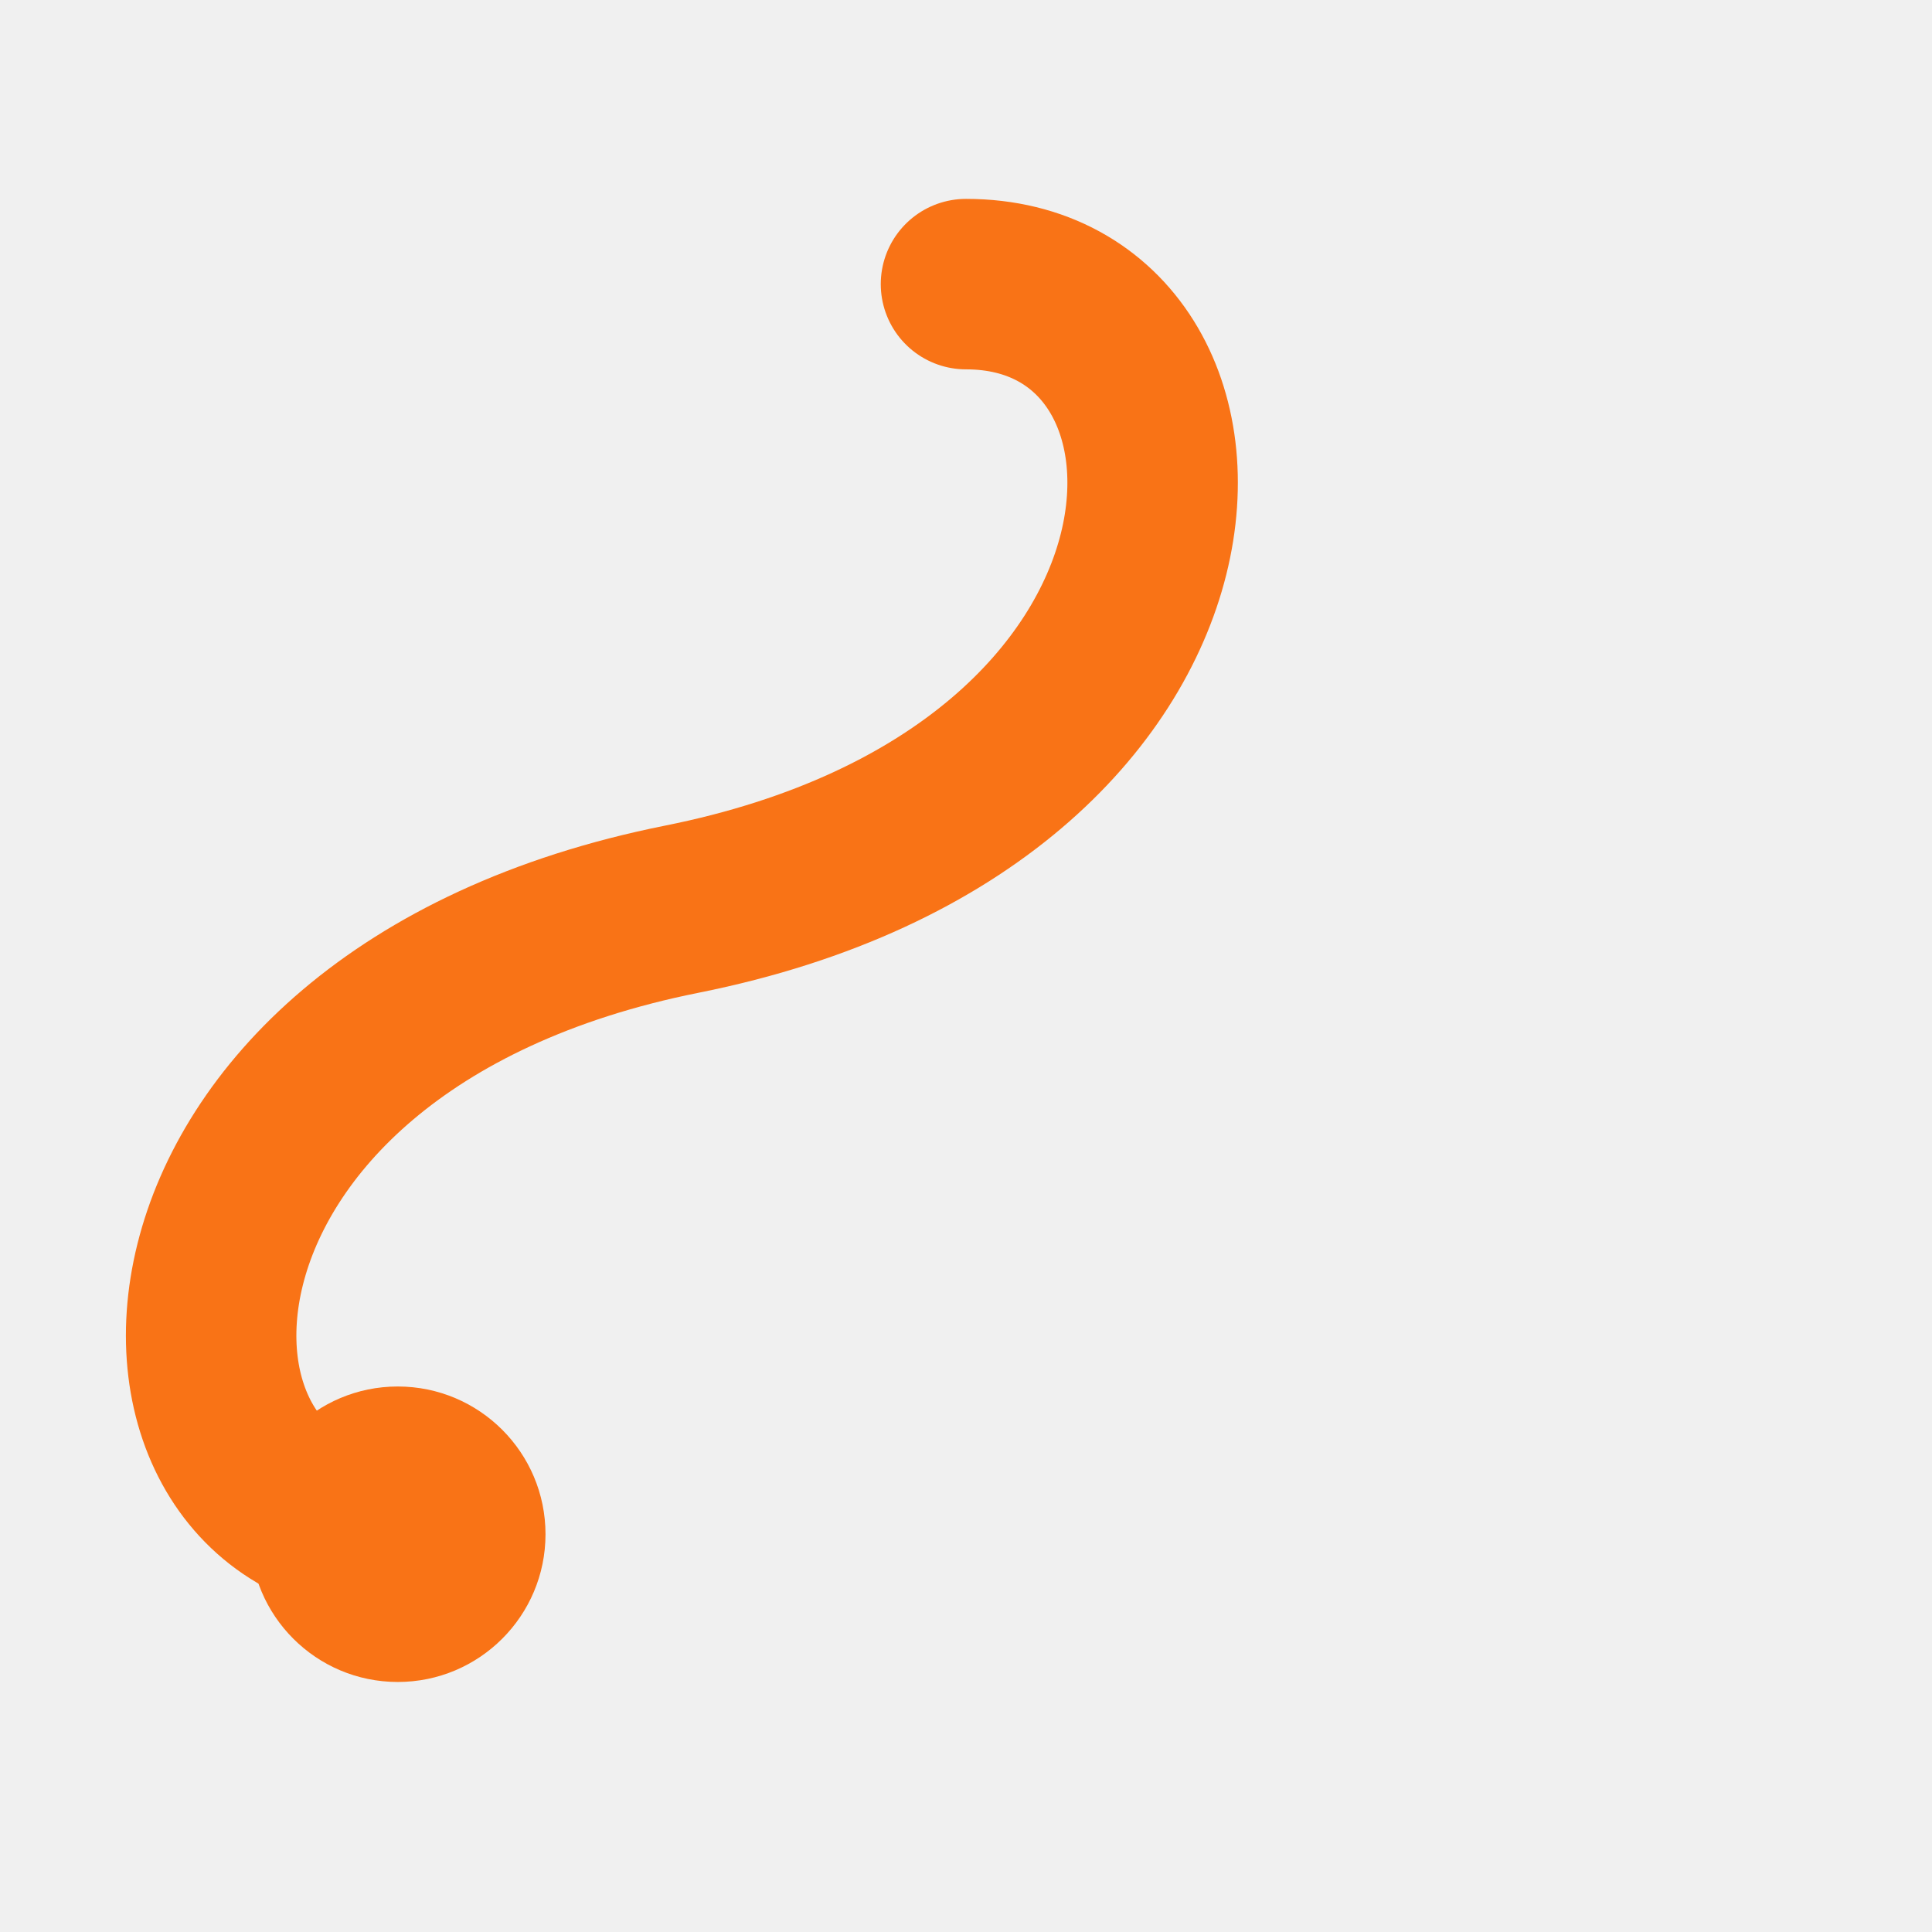
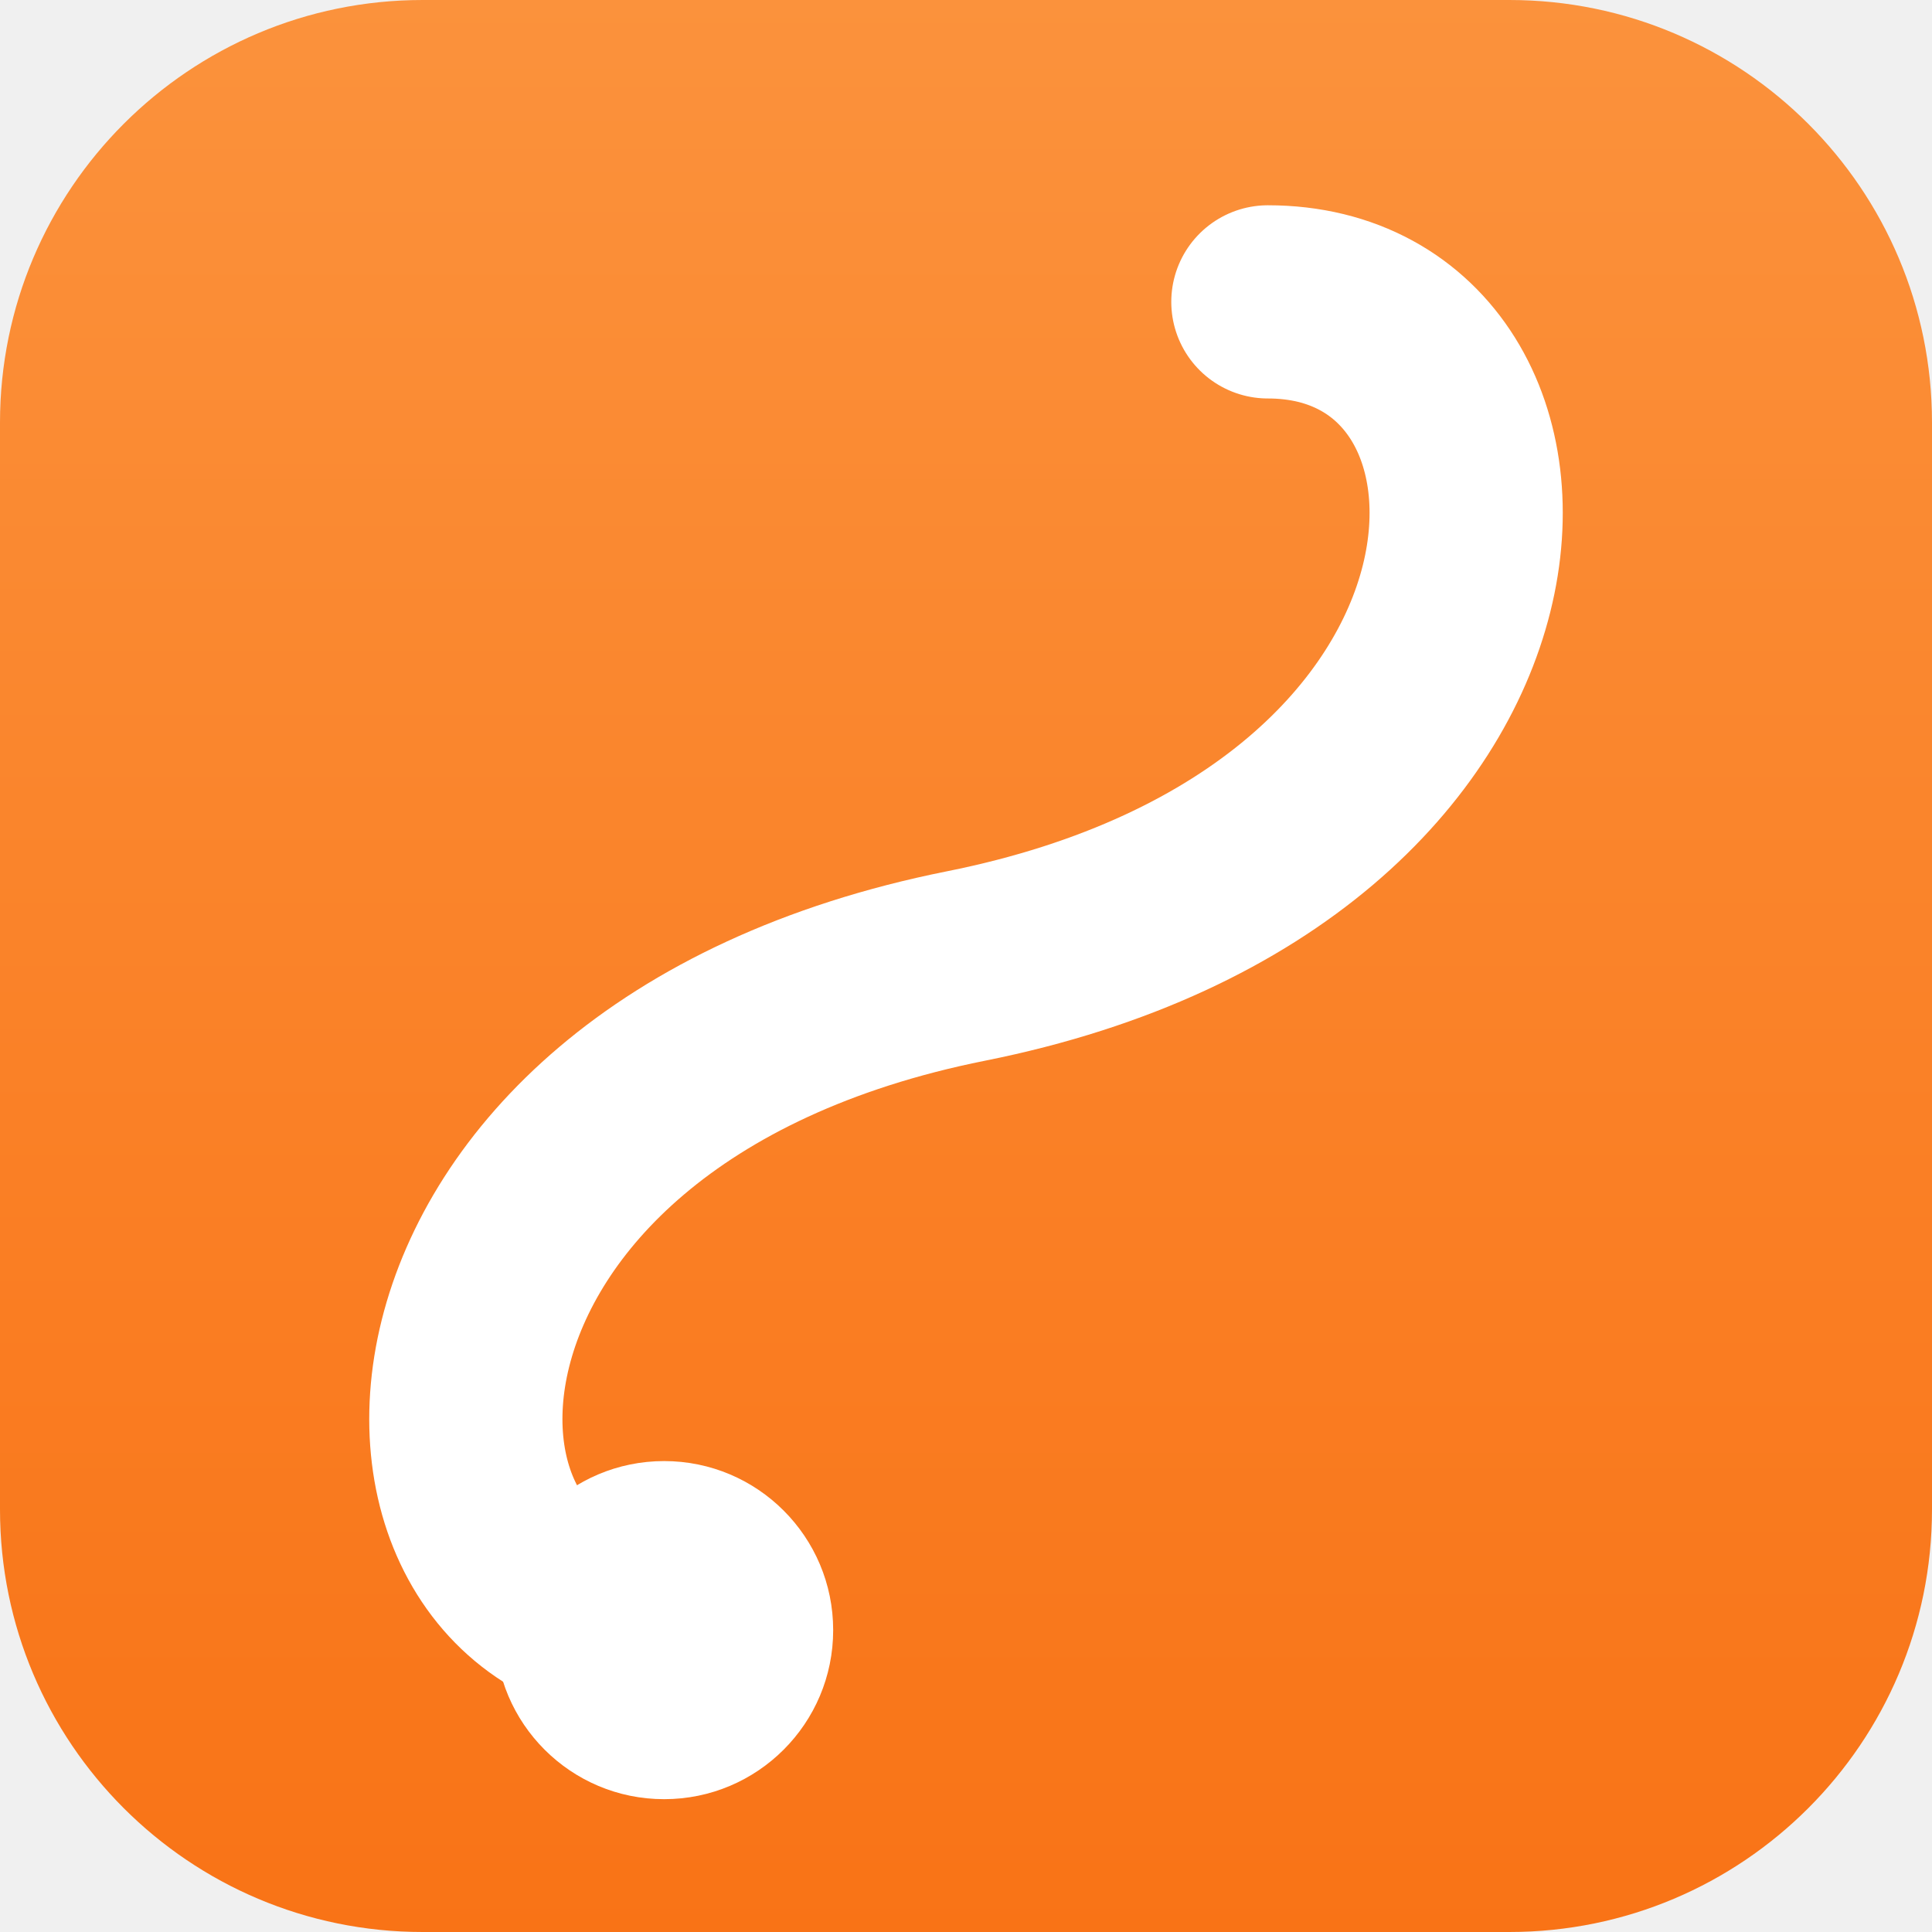
- <svg xmlns="http://www.w3.org/2000/svg" viewBox="0 0 34 34" fill="none">
-   <path d="M17 5 C22 5 22 14 12 16 C2 18 2 27 7 27" stroke="#F97316" stroke-width="3" stroke-linecap="round" />
-   <circle cx="7" cy="27" r="2.6" fill="#F97316" />
+ <svg xmlns="http://www.w3.org/2000/svg" viewBox="0 0 32 32" fill="none">
+   <defs>
+     <linearGradient id="g" x1="0" y1="0" x2="0" y2="1">
+       <stop offset="0%" stop-color="#FB923C" />
+       <stop offset="100%" stop-color="#F97316" />
+     </linearGradient>
+   </defs>
+   <rect width="32" height="32" rx="7" fill="url(#g)" />
+   <g transform="translate(4 0)">
+     <path d="M17 5 C22 5 22 14 12 16 C2 18 2 27 7 27" stroke="white" stroke-width="3.2" stroke-linecap="round" fill="none" />
+     <circle cx="7" cy="27" r="2.8" fill="white" />
+   </g>
</svg>
